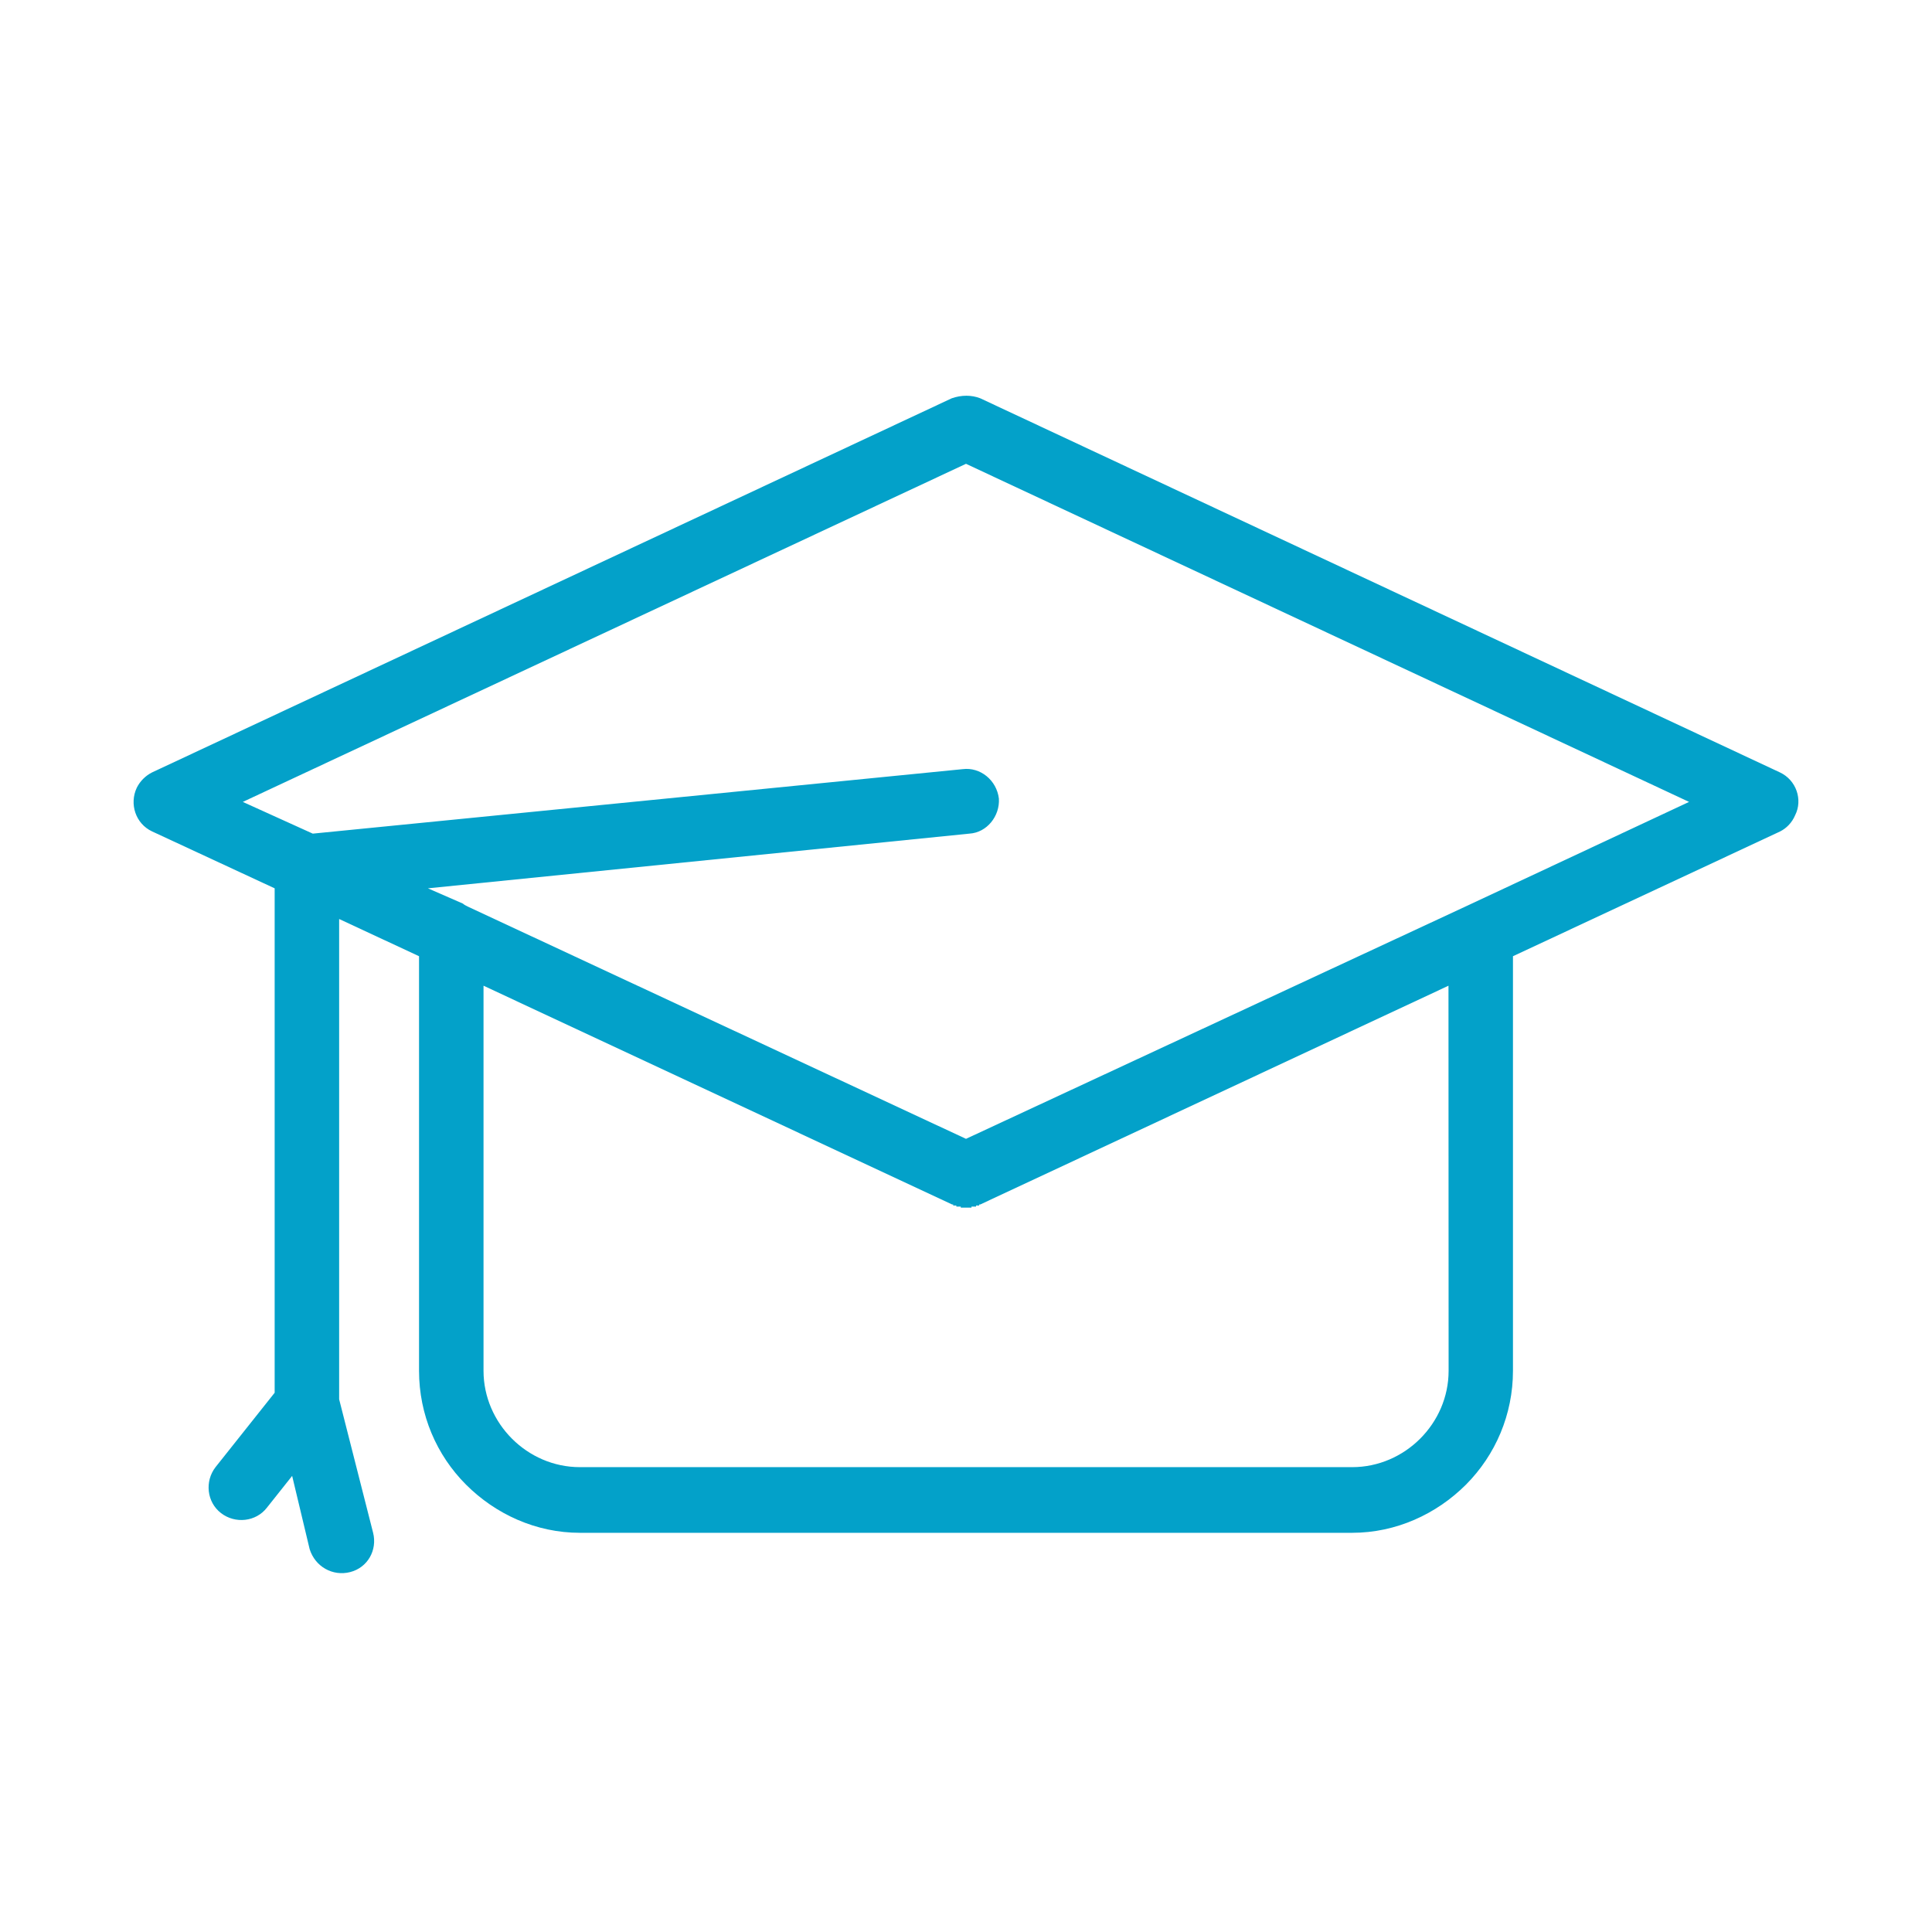
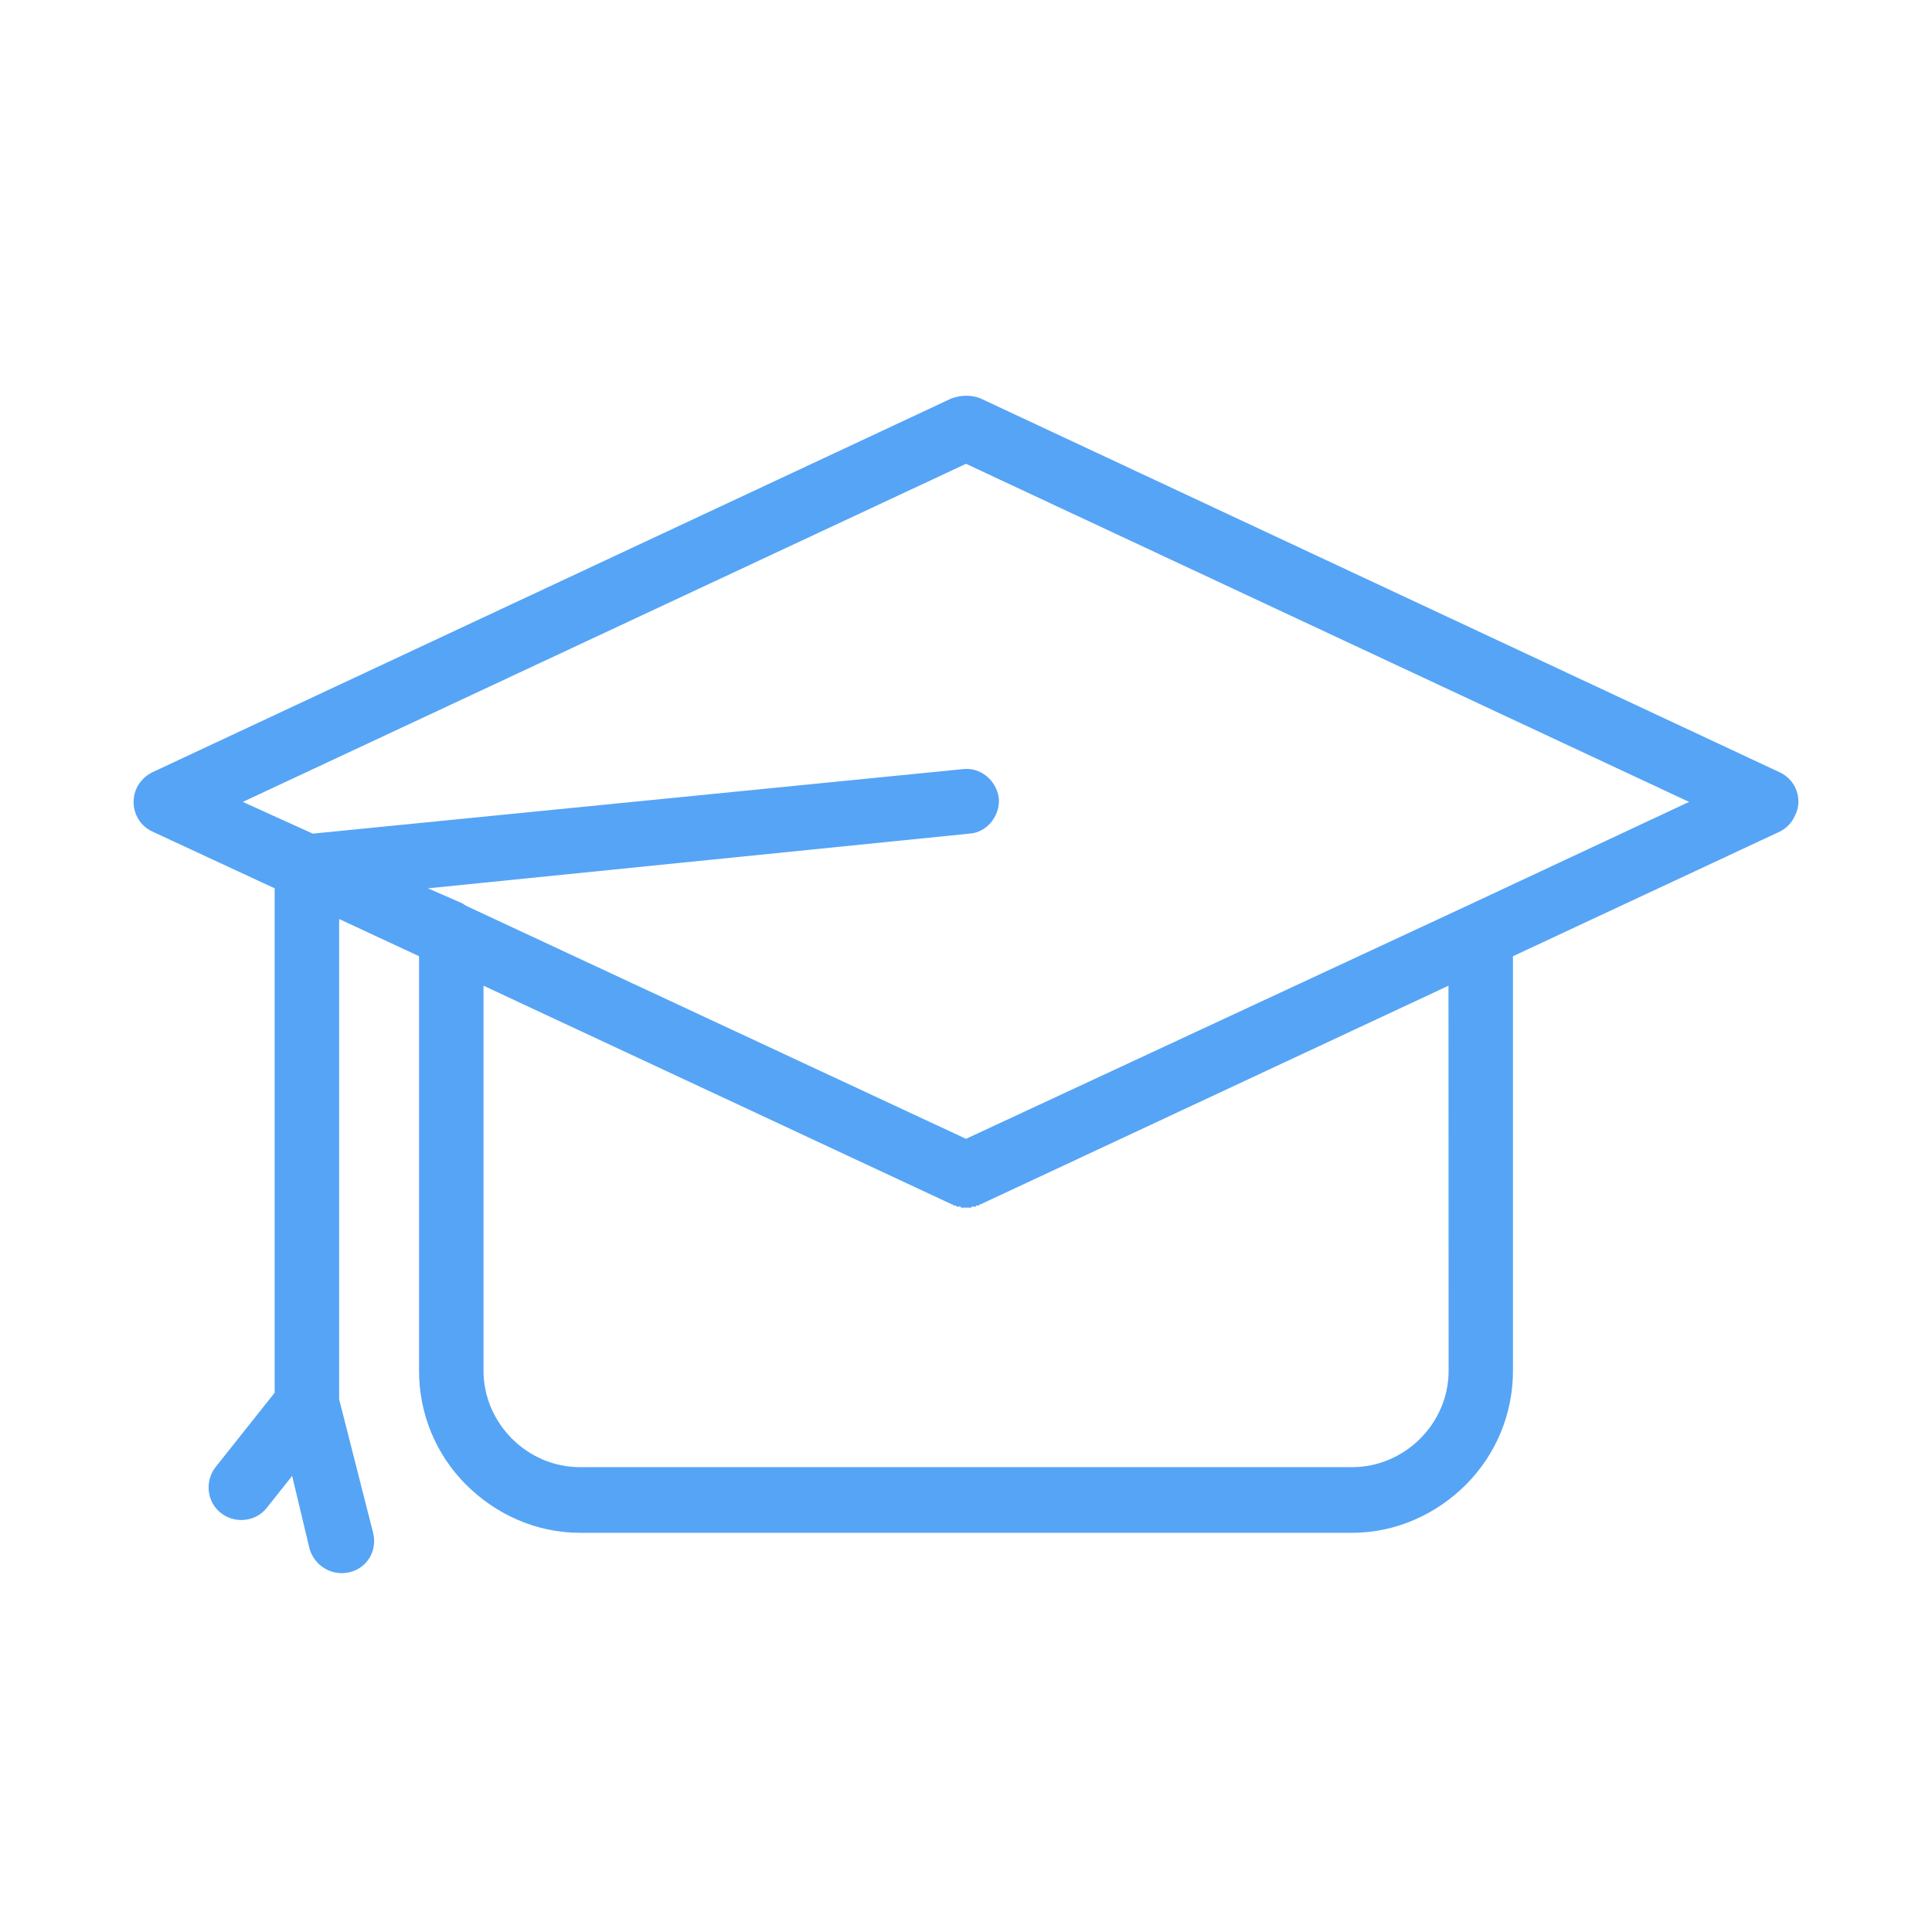
<svg xmlns="http://www.w3.org/2000/svg" version="1.1" x="0px" y="0px" width="148px" height="148px" viewBox="0 0 148 148" style="enable-background:new 0 0 148 148;" xml:space="preserve">
  <style type="text/css">
	.st0{fill:none;}
- 	.st1{fill:#03A1C9;}
+ 	.st1{fill:#56A4F5;}
</style>
  <defs>
</defs>
  <g id="Capa_x0020_1_1_">
    <g id="_1336905422400_1_">
      <rect class="st0" width="148" height="148" />
      <path class="st1" d="M75.09,30.51l61.26,28.66c1.26,0.59,1.76,2.1,1.17,3.27c-0.25,0.59-0.67,1.01-1.17,1.26l-20.45,9.55v31.76    c0,3.35-1.34,6.45-3.6,8.72c-2.26,2.26-5.36,3.69-8.72,3.69H44.42c-3.35,0-6.45-1.42-8.72-3.69l0,0c-2.26-2.26-3.6-5.36-3.6-8.72    V73.25l-6.12-2.85v36.79l2.6,10.22c0.34,1.34-0.42,2.68-1.76,3.02c-1.34,0.34-2.68-0.42-3.1-1.76l-1.34-5.61l-1.93,2.43    c-0.84,1.09-2.43,1.26-3.52,0.42c-1.09-0.84-1.26-2.43-0.42-3.52l4.53-5.7V68.05l-9.39-4.36c-1.26-0.59-1.76-2.1-1.17-3.35    c0.25-0.5,0.67-0.92,1.17-1.17l61.26-28.66C73.66,30.25,74.42,30.25,75.09,30.51z M73.75,58.92c1.34-0.17,2.6,0.84,2.77,2.26    c0.08,1.34-0.92,2.6-2.26,2.68l-41.48,4.19l2.68,1.17c0.08,0.08,0.25,0.17,0.42,0.25l0,0L74,87.24l38.38-17.85l17.01-7.96    L74,35.53l-55.4,25.9l5.36,2.43C23.97,63.86,73.75,58.92,73.75,58.92z M110.96,75.51L75.09,92.27h-0.08l0,0l0,0l0,0v0.08h-0.08    l0,0l0,0l0,0l0,0h-0.08l0,0l0,0l0,0l0,0h-0.08l0,0v0.08l0,0l0,0l0,0h-0.08l0,0l0,0l0,0h-0.08l0,0l0,0l0,0H74.5l0,0h-0.08l0,0l0,0    l0,0v0.08l0,0h-0.08h-0.08l0,0l0,0l0,0l0,0h-0.08l0,0l0,0l0,0h-0.08l0,0l0,0l0,0l0,0l0,0H74l0,0l0,0l0,0h-0.08l0,0l0,0l0,0l0,0    l0,0h-0.08l0,0l0,0l0,0h-0.08l0,0l0,0l0,0l0,0h-0.08h-0.08l0,0v-0.08l0,0l0,0l0,0H73.5l0,0h-0.08l0,0l0,0l0,0h-0.08l0,0l0,0l0,0    h-0.08l0,0l0,0l0,0v-0.08l0,0h-0.08l0,0l0,0l0,0l0,0h-0.08l0,0l0,0l0,0l0,0h-0.08v-0.08l0,0l0,0l0,0h-0.08L37.04,75.51v29.5    c0,2.01,0.84,3.86,2.18,5.2l0,0c1.34,1.34,3.18,2.18,5.2,2.18h59.17c2.01,0,3.86-0.84,5.2-2.18c1.34-1.34,2.18-3.18,2.18-5.2    L110.96,75.51L110.96,75.51z" />
    </g>
  </g>
</svg>
